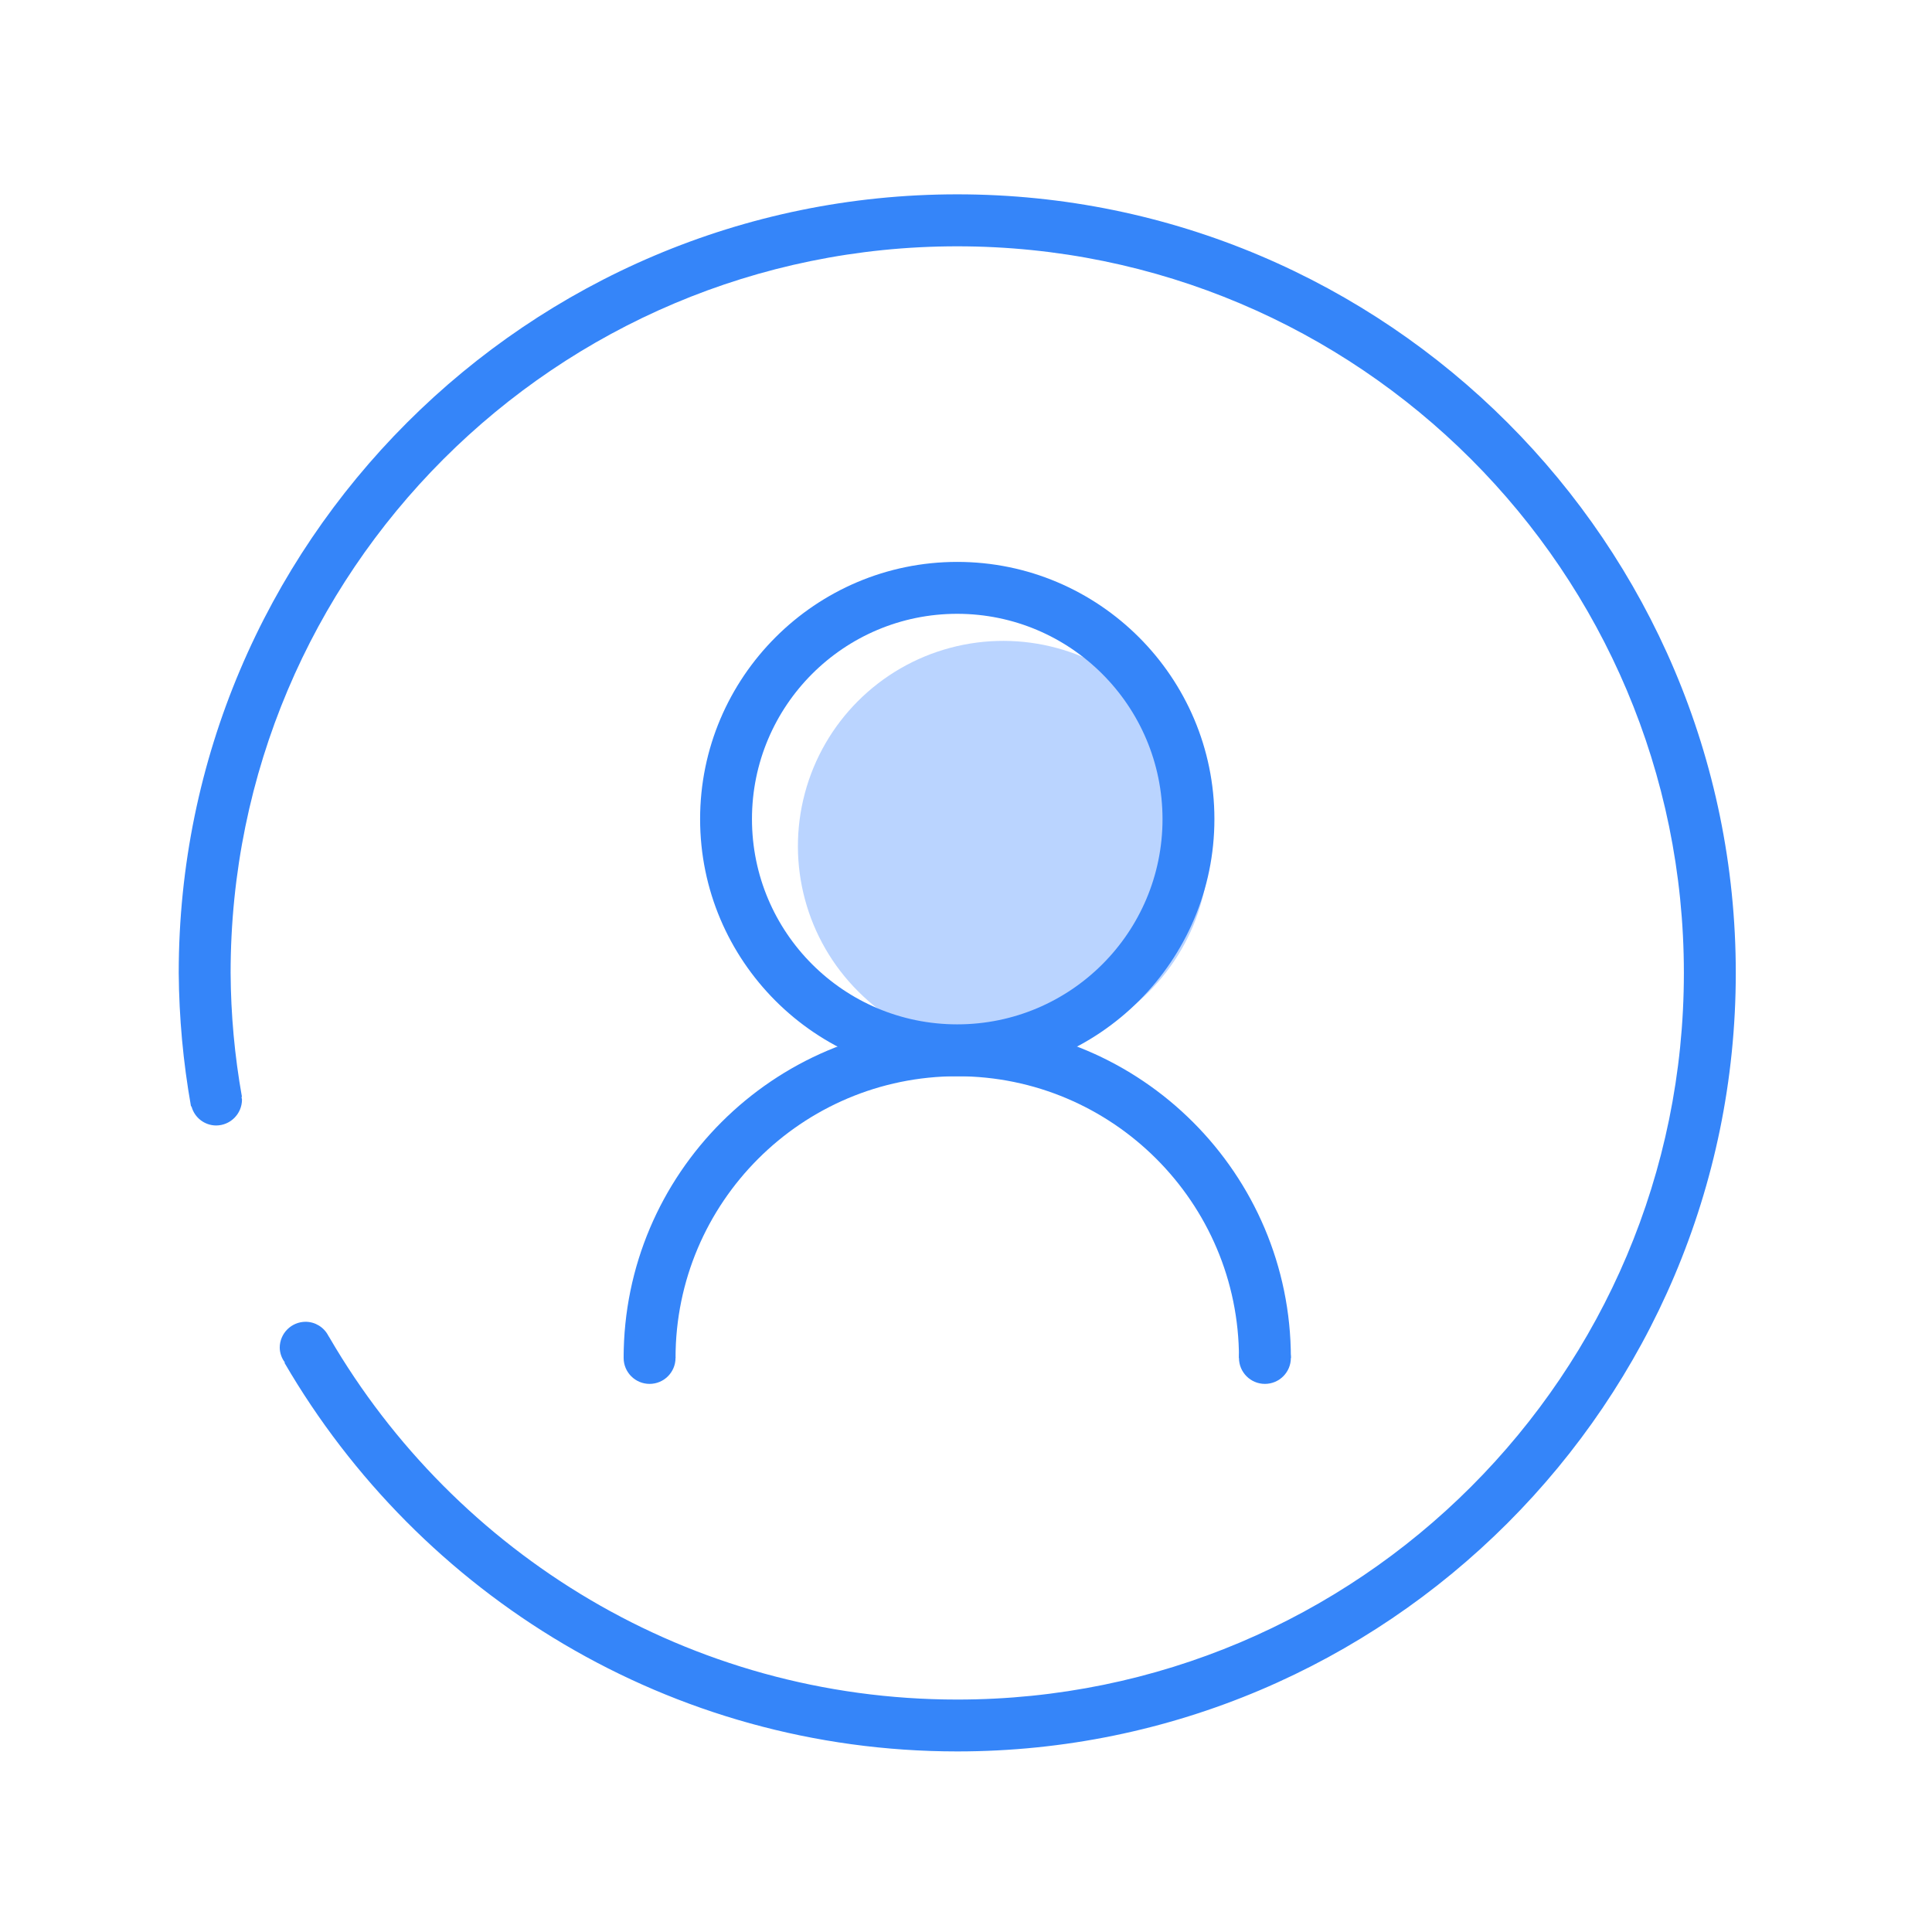
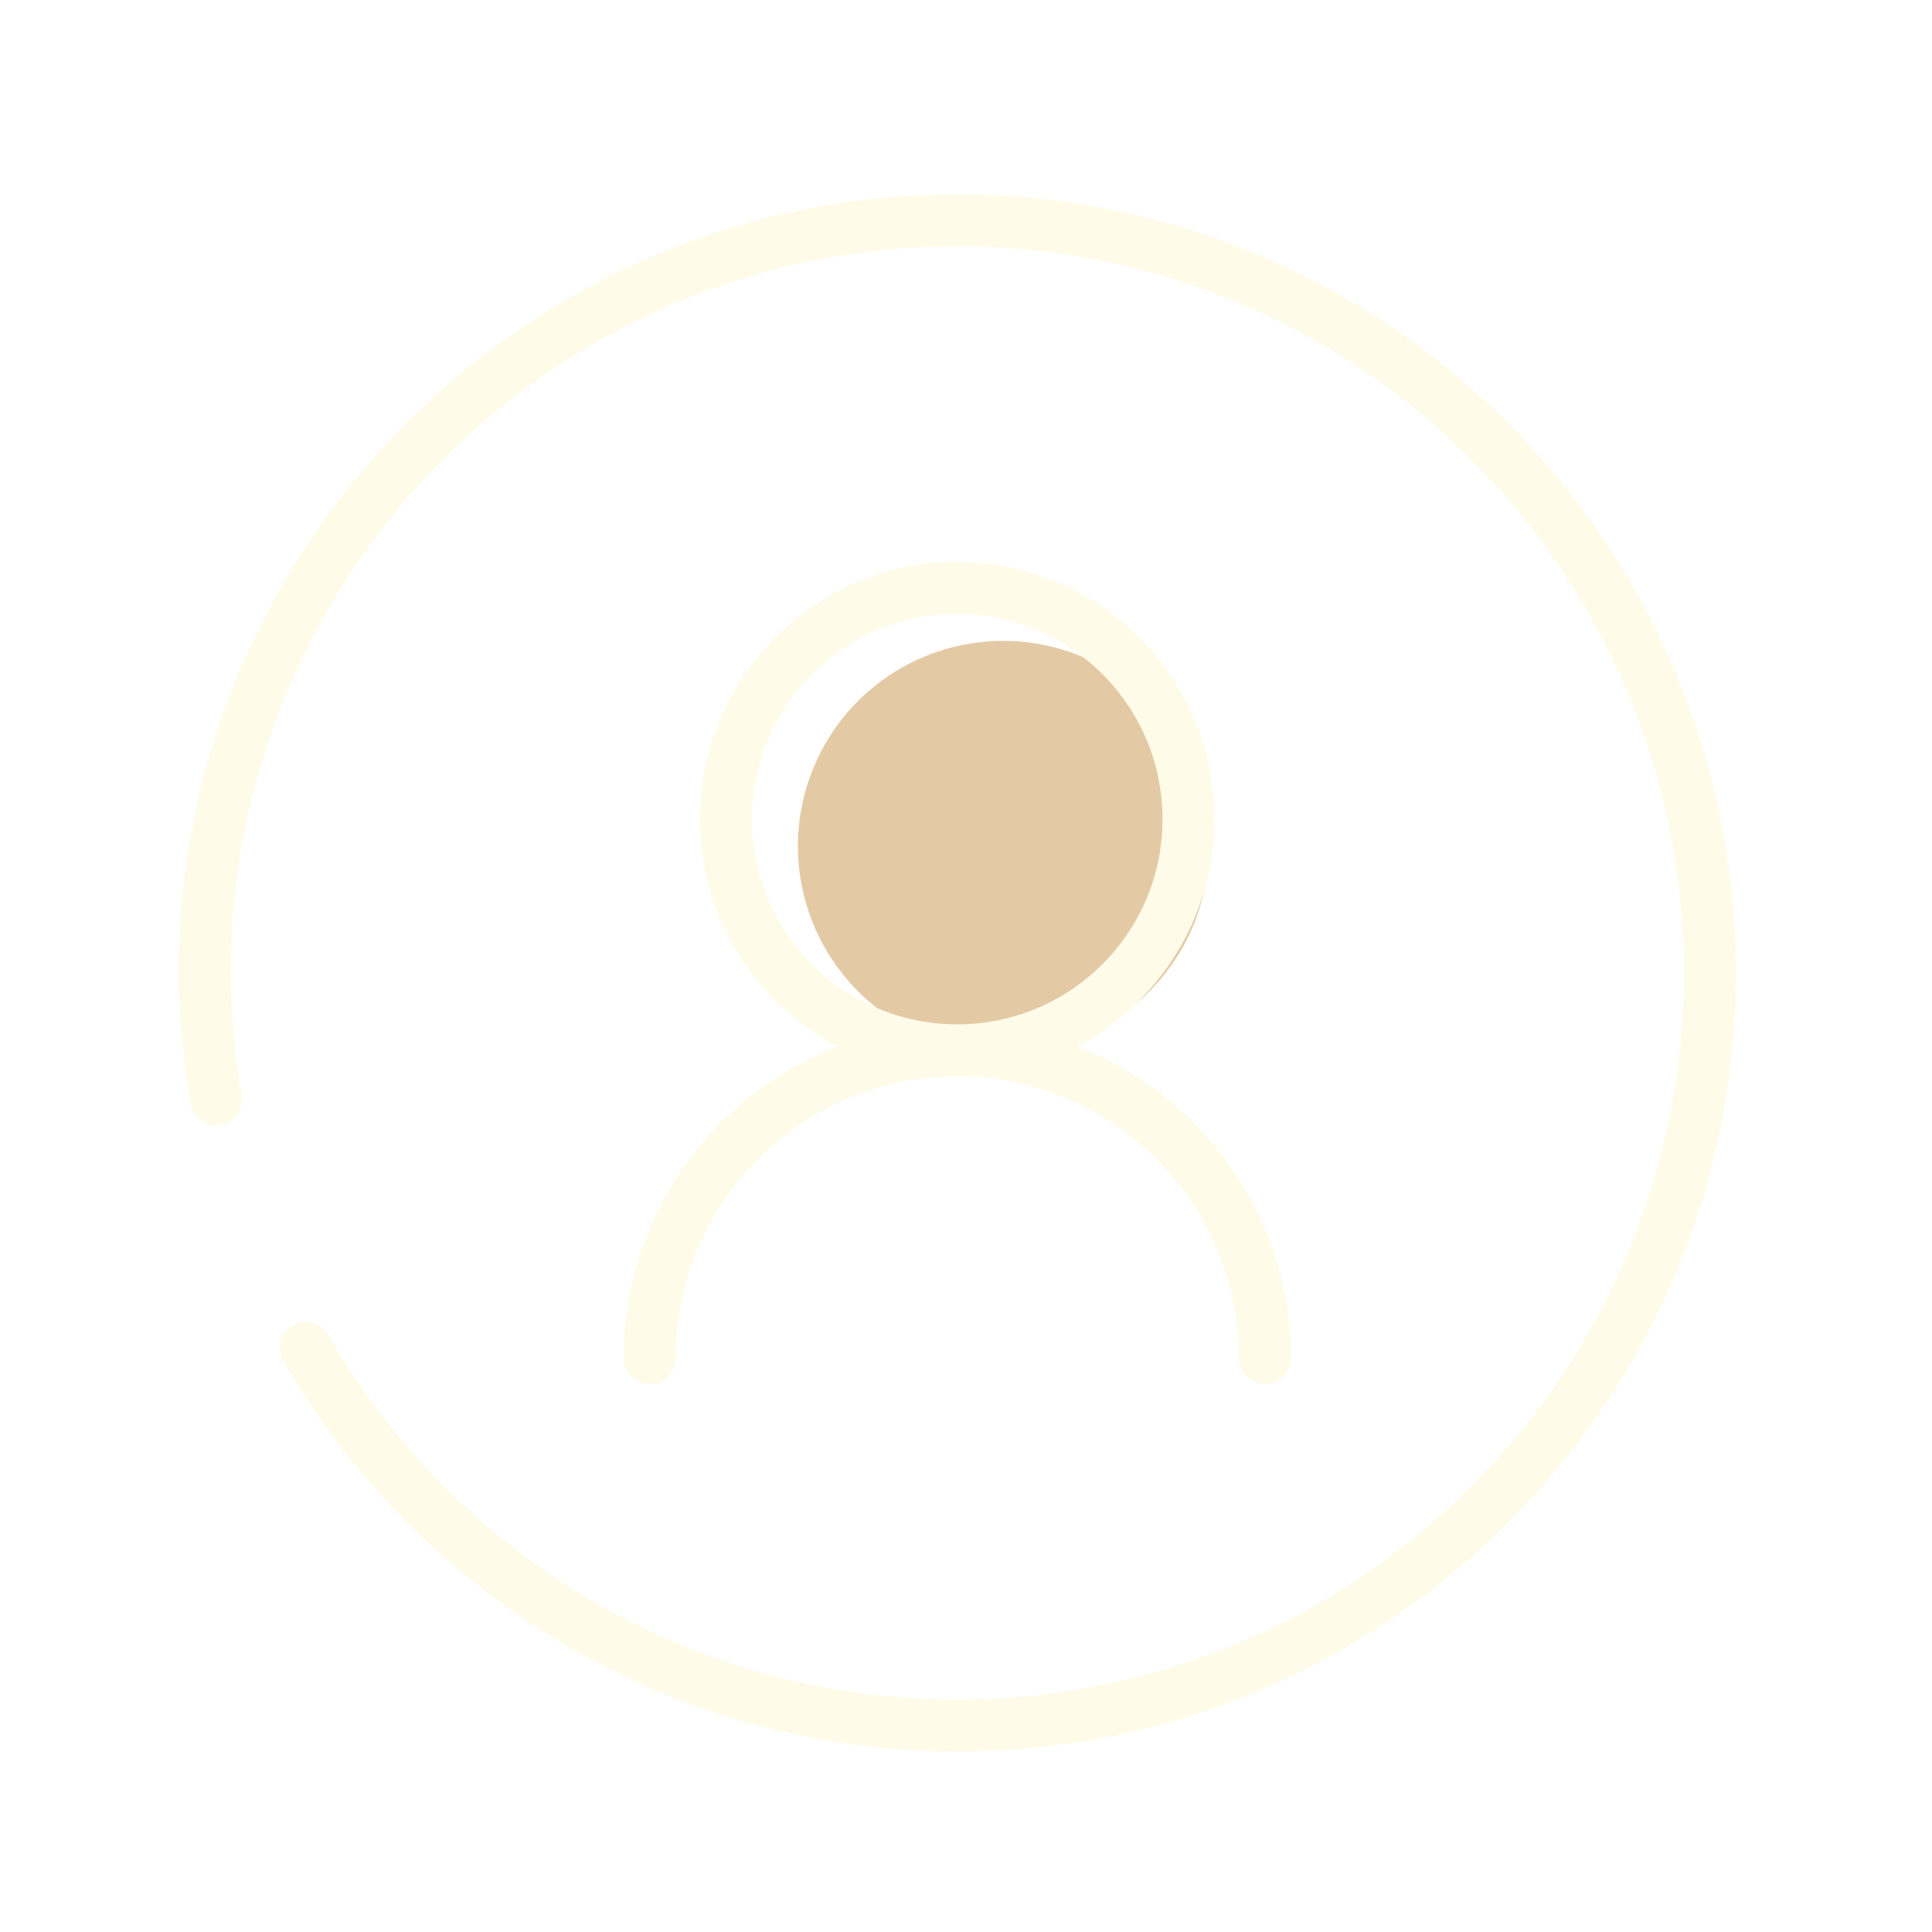
<svg xmlns="http://www.w3.org/2000/svg" class="svg-icon" style="width: 1em; height: 1em;vertical-align: middle;fill: currentColor;overflow: hidden;" viewBox="0 0 1024 1024" version="1.1">
-   <path d="M507.36 103C279.84 103 94.73 288.12 94.73 515.66a422.41 422.41 0 0 0 6.48 70.61c0 0.14 0.25 0.08 0.3 0.2a13.58 13.58 0 0 0 13 10.06 13.76 13.76 0 0 0 13.75-13.76 11.88 11.88 0 0 0-0.27-1.32l0.24-0.11a386 386 0 0 1-6-65.66c0-212.7 172.43-385.13 385.12-385.13S892.49 303 892.49 515.68 720.06 900.8 507.36 900.8c-142.14 0-266-77.22-332.69-191.79 0-0.07-0.09-0.11-0.11-0.18-0.18-0.3-0.38-0.59-0.55-0.89a13.61 13.61 0 0 0-12-7.37 13.76 13.76 0 0 0-13.75 13.75 13.42 13.42 0 0 0 2.74 7.83l-0.23 0.14c71.53 123 204.41 206 356.61 206C734.89 928.29 920 743.2 920 515.66S734.89 103 507.36 103z" fill="#3585F9" />
-   <path d="M507.37 570.43c82.32 0 149.31 67 149.31 149.31h27.51c0-97.49-79.32-176.82-176.82-176.82s-176.83 79.33-176.83 176.82h27.51c0-82.33 66.95-149.31 149.32-149.31z" fill="#3585F9" />
-   <path d="M344.29 719.74m-13.75 0a13.75 13.75 0 1 0 27.5 0 13.75 13.75 0 1 0-27.5 0Z" fill="#3585F9" />
-   <path d="M670.43 719.74m-13.75 0a13.75 13.75 0 1 0 27.5 0 13.75 13.75 0 1 0-27.5 0Z" fill="#3585F9" />
-   <path d="M531.854 448.621m-76.926 76.926a108.79 108.79 0 1 0 153.852-153.852 108.79 108.79 0 1 0-153.852 153.852Z" fill="#BAD4FF" />
-   <path d="M507.36 570.42c-75.15 0-136.29-61.14-136.29-136.3s61.14-136.3 136.29-136.3 136.3 61.15 136.3 136.3-61.14 136.3-136.3 136.3z m0-245.09a108.8 108.8 0 1 0 108.8 108.79 108.92 108.92 0 0 0-108.8-108.79z" fill="#3585F9" />
+   <path d="M507.36 103C279.84 103 94.73 288.12 94.73 515.66a422.41 422.41 0 0 0 6.48 70.61c0 0.14 0.25 0.08 0.3 0.2a13.58 13.58 0 0 0 13 10.06 13.76 13.76 0 0 0 13.75-13.76 11.88 11.88 0 0 0-0.27-1.32l0.24-0.11a386 386 0 0 1-6-65.66c0-212.7 172.43-385.13 385.12-385.13S892.49 303 892.49 515.68 720.06 900.8 507.36 900.8c-142.14 0-266-77.22-332.69-191.79 0-0.07-0.09-0.11-0.11-0.18-0.18-0.3-0.38-0.59-0.55-0.89a13.61 13.61 0 0 0-12-7.37 13.76 13.76 0 0 0-13.75 13.75 13.42 13.42 0 0 0 2.74 7.83l-0.23 0.14c71.53 123 204.41 206 356.61 206C734.89 928.29 920 743.2 920 515.66S734.89 103 507.36 103z" fill="#FFFBE9" />
+   <path d="M507.37 570.43c82.32 0 149.31 67 149.31 149.31h27.51c0-97.49-79.32-176.82-176.82-176.82s-176.83 79.33-176.83 176.82h27.51c0-82.33 66.95-149.31 149.32-149.31z" fill="#FFFBE9" />
+   <path d="M344.29 719.74m-13.75 0a13.75 13.75 0 1 0 27.5 0 13.75 13.75 0 1 0-27.5 0Z" fill="#FFFBE9" />
+   <path d="M670.43 719.74m-13.75 0a13.75 13.75 0 1 0 27.5 0 13.75 13.75 0 1 0-27.5 0Z" fill="#FFFBE9" />
+   <path d="M531.854 448.621m-76.926 76.926a108.79 108.79 0 1 0 153.852-153.852 108.79 108.79 0 1 0-153.852 153.852Z" fill="#E3CAA5" />
+   <path d="M507.36 570.42c-75.15 0-136.29-61.14-136.29-136.3s61.14-136.3 136.29-136.3 136.3 61.15 136.3 136.3-61.14 136.3-136.3 136.3z m0-245.09a108.8 108.8 0 1 0 108.8 108.79 108.92 108.92 0 0 0-108.8-108.79z" fill="#FFFBE9" />
</svg>
